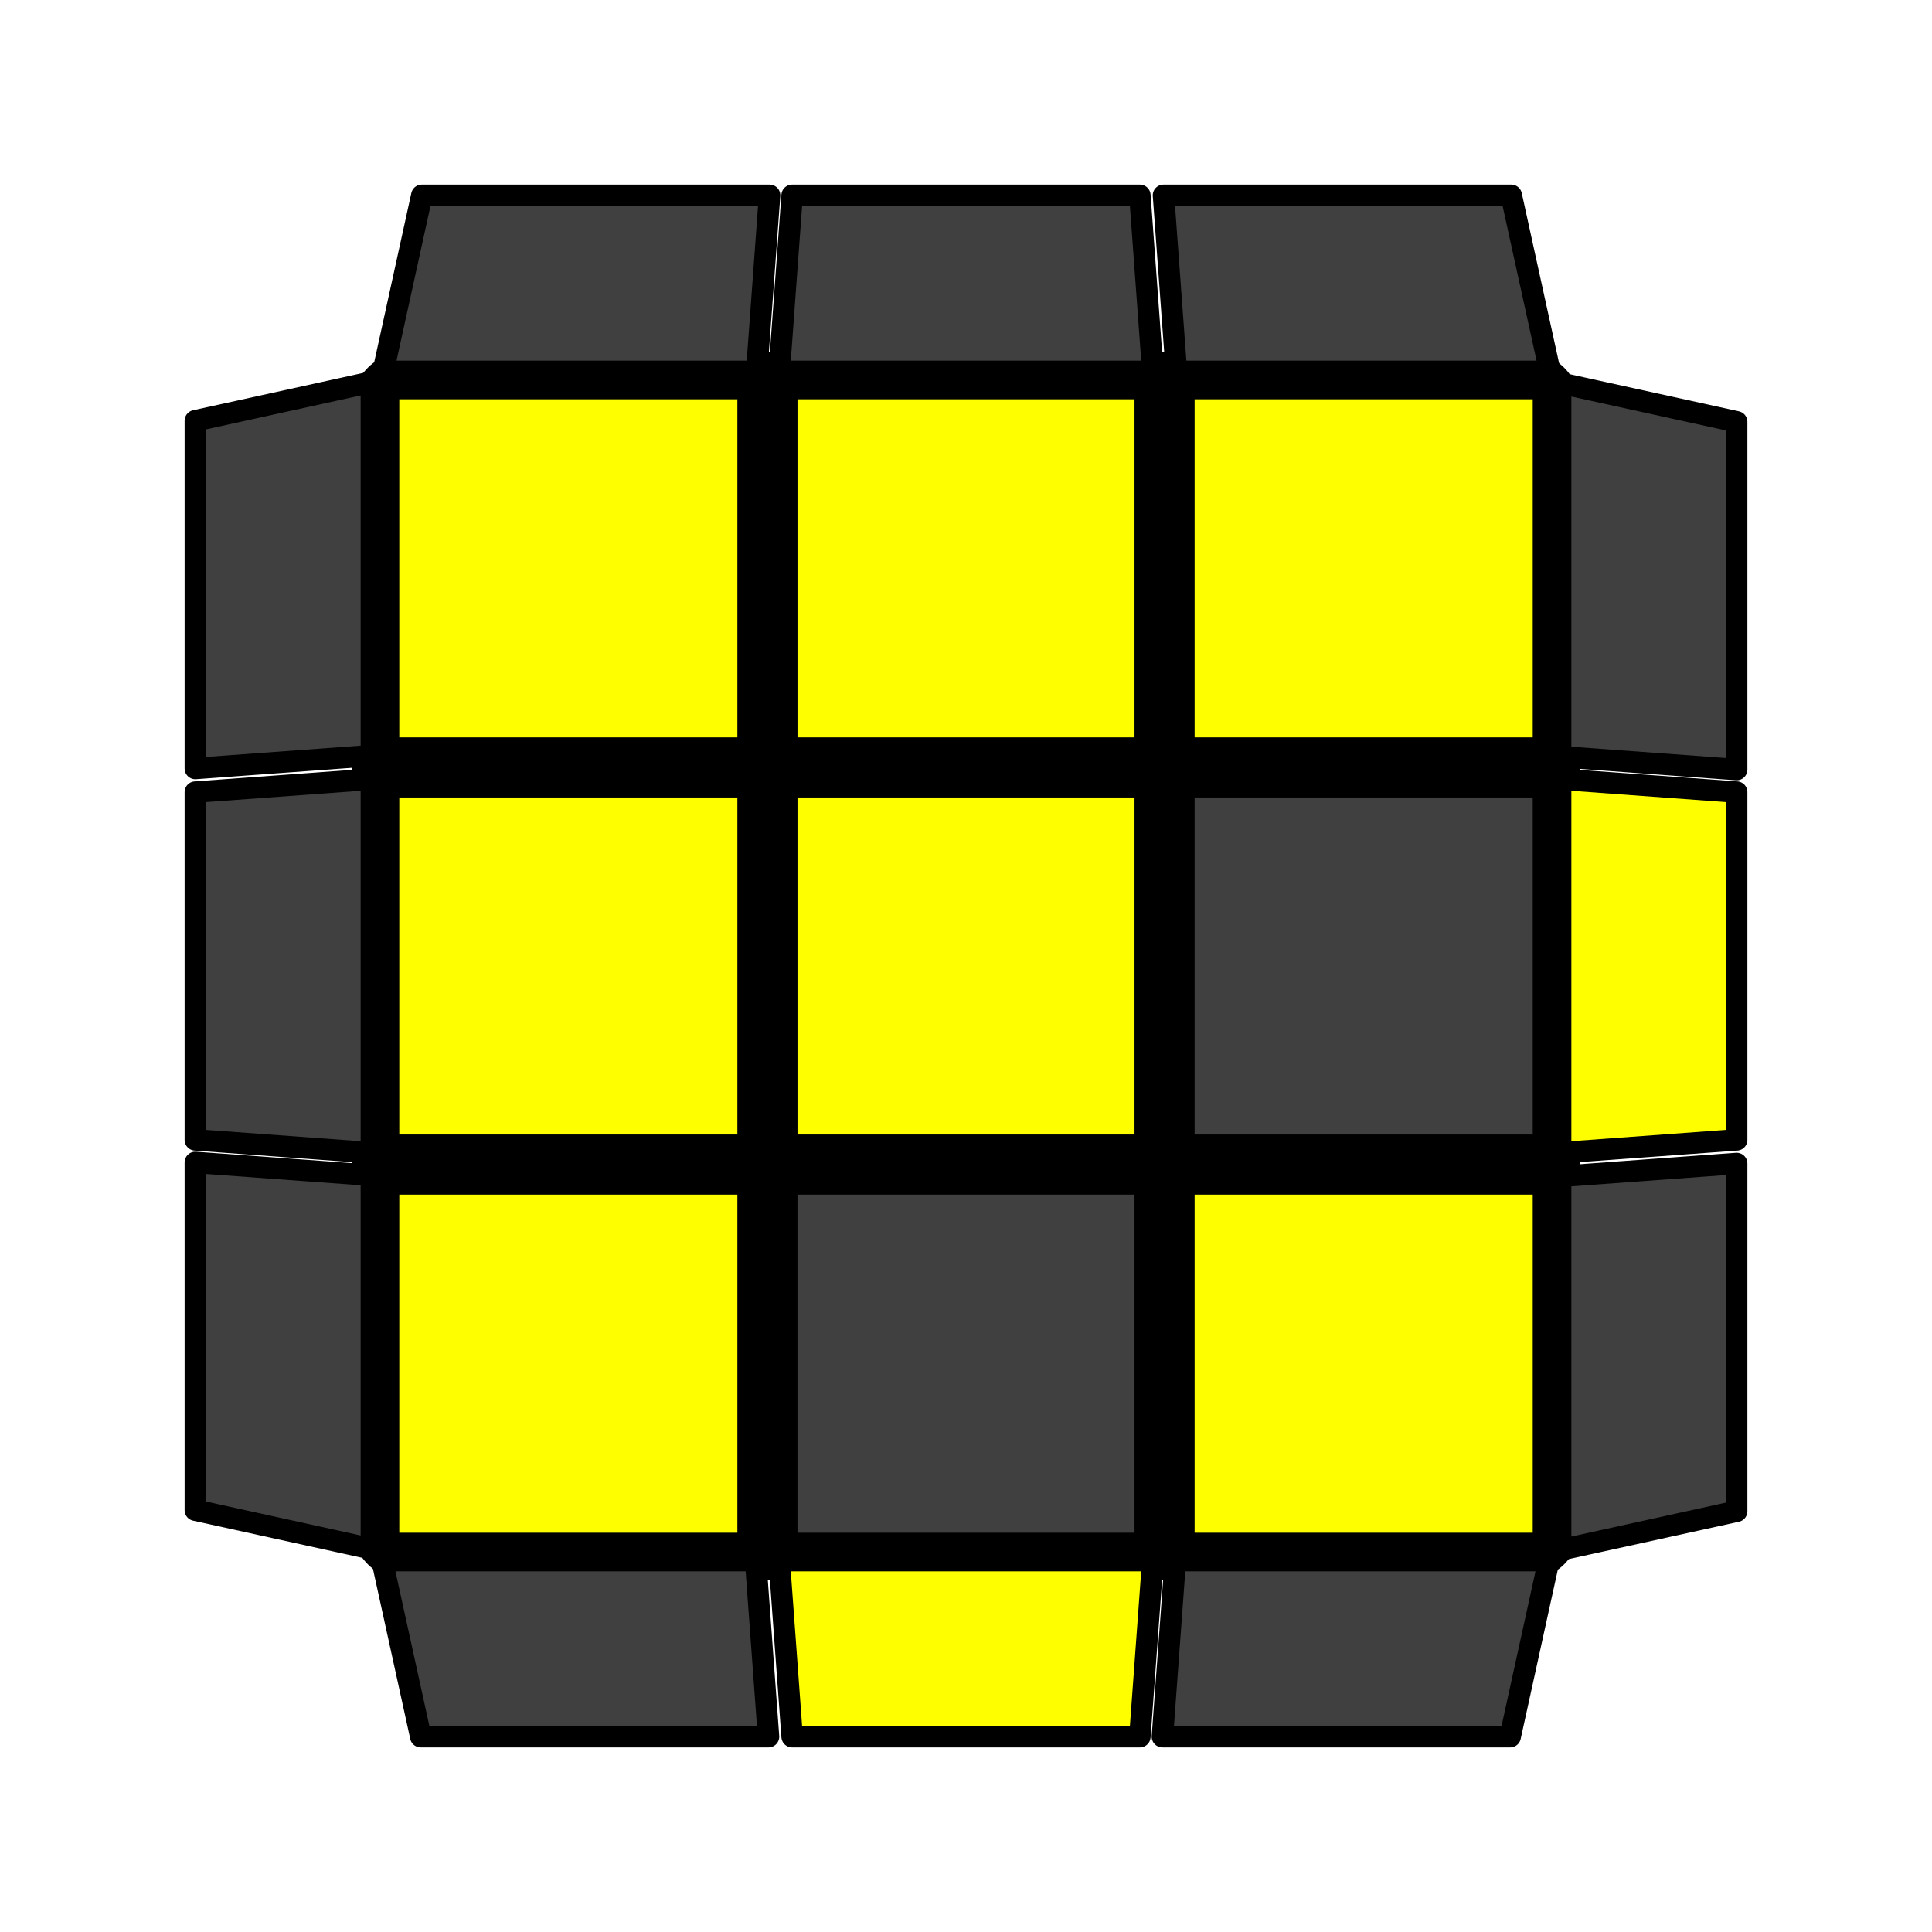
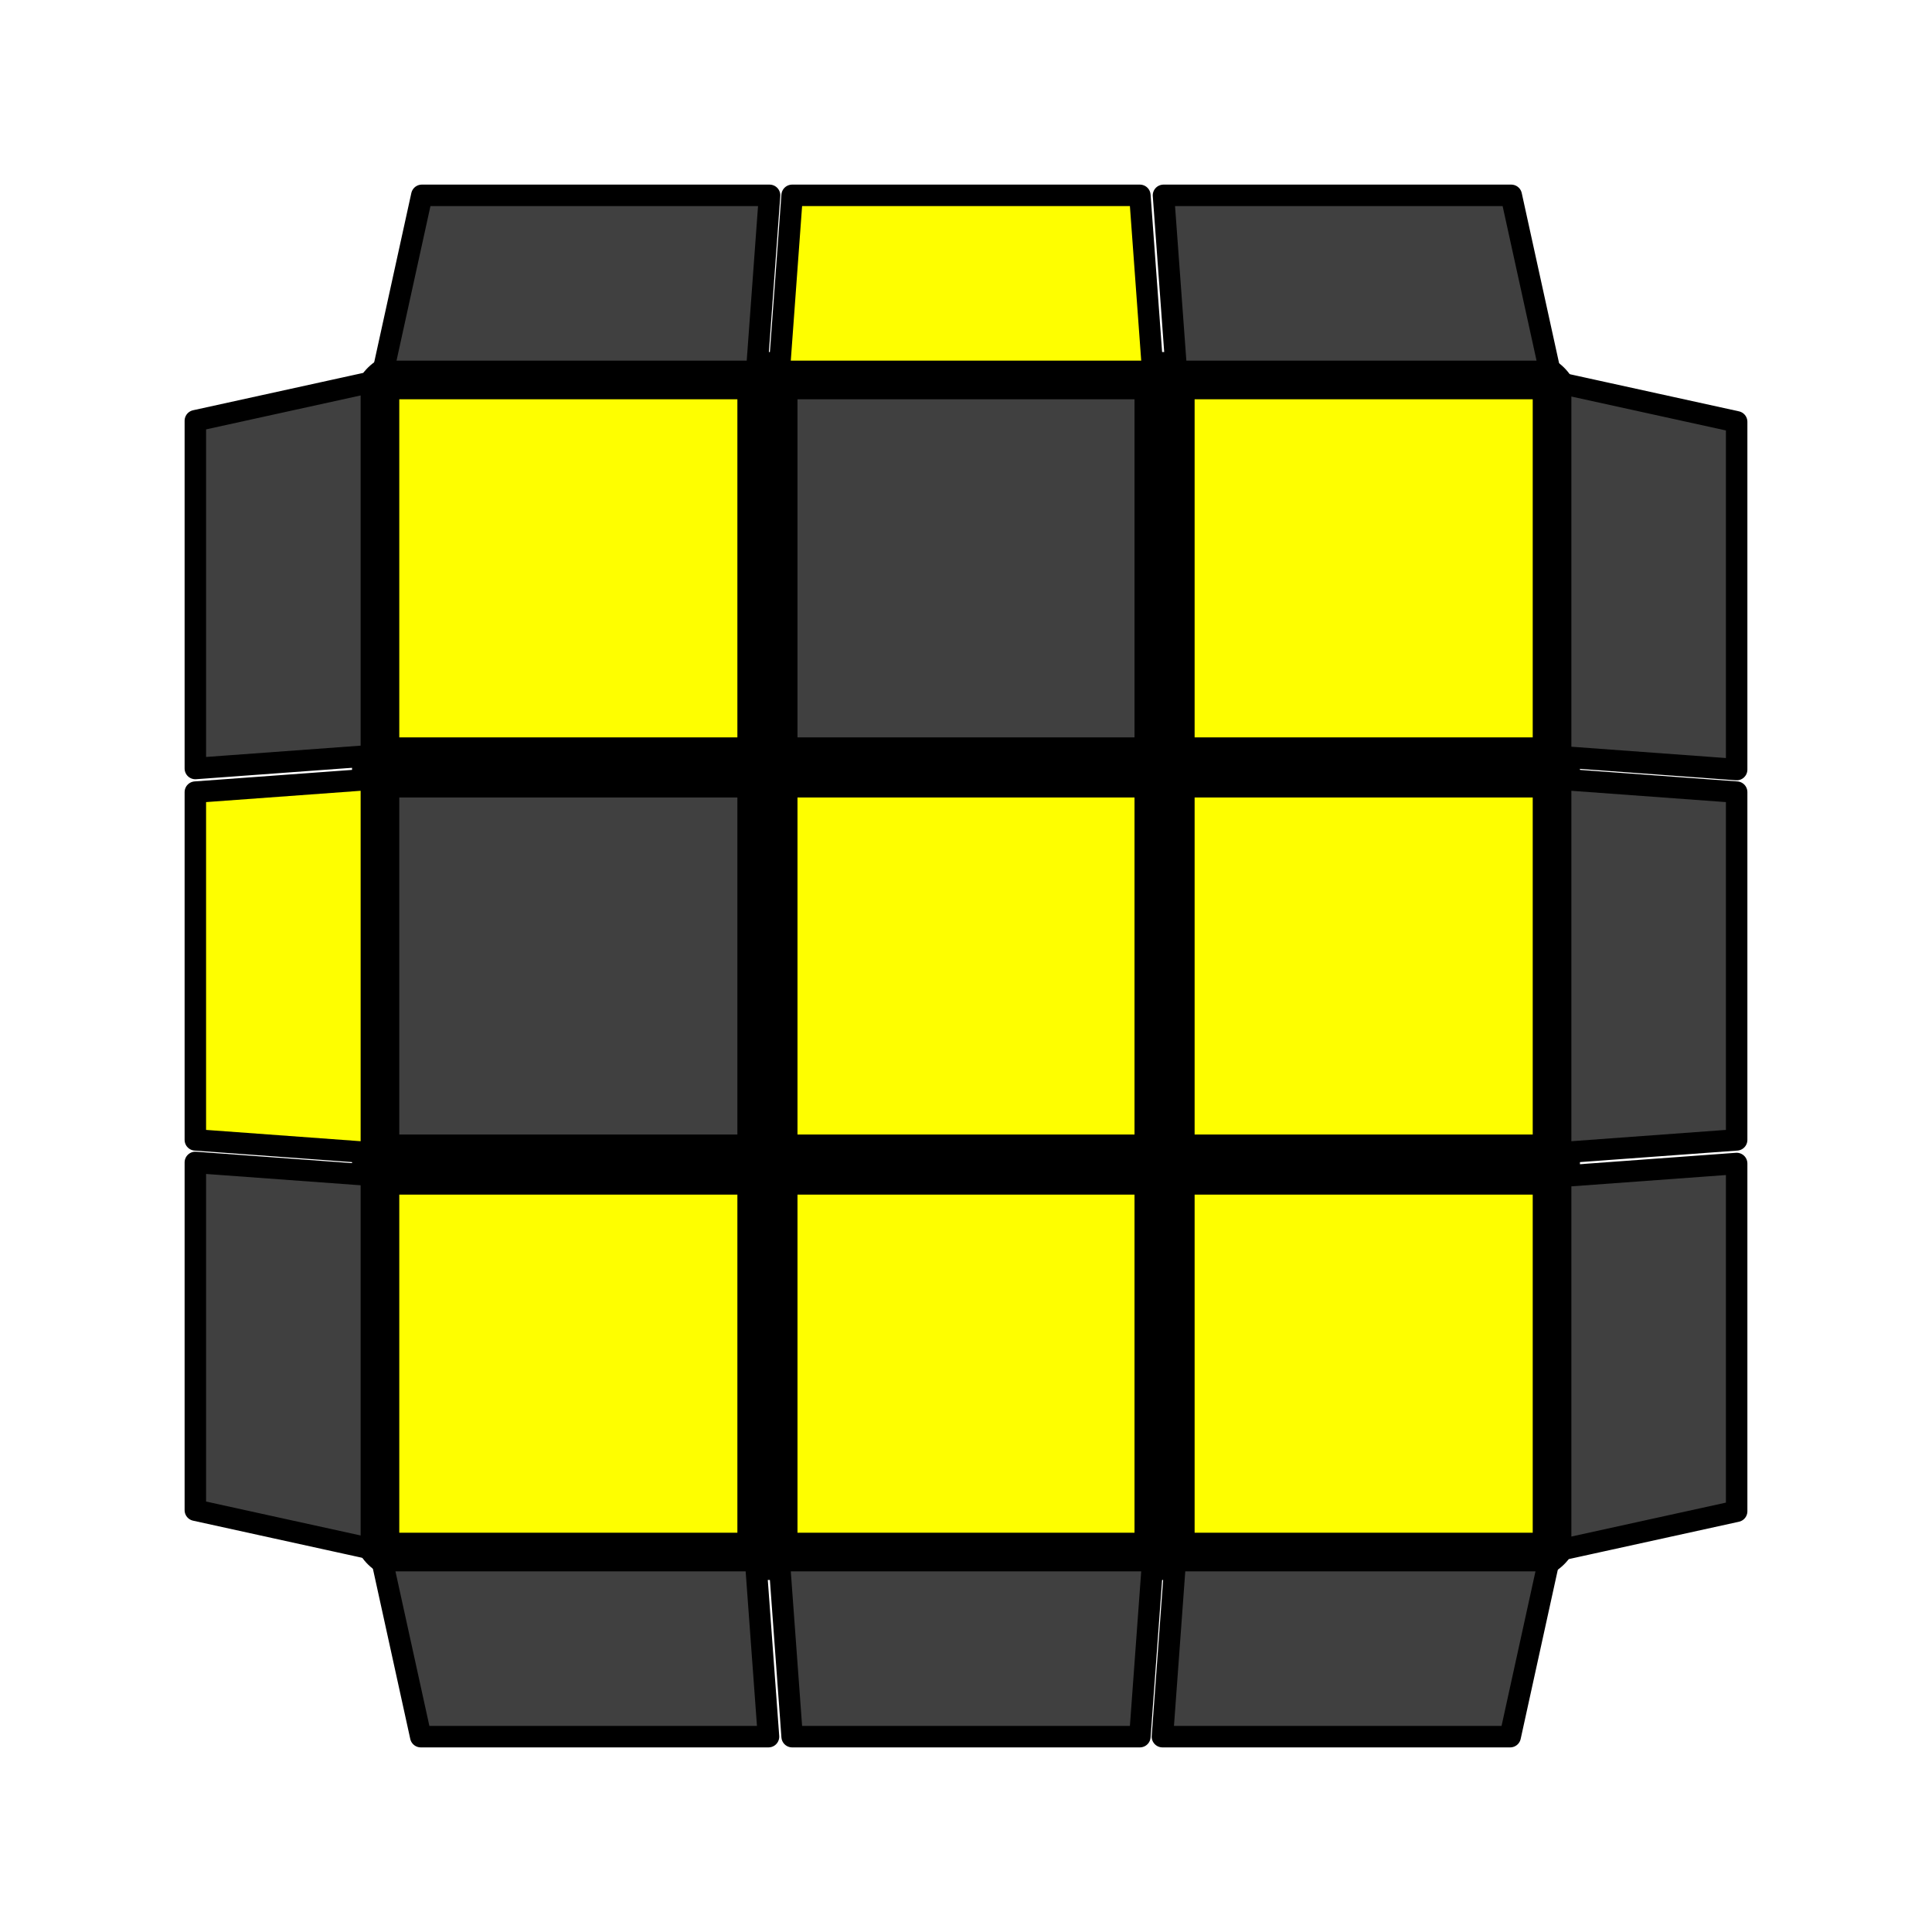
<svg xmlns="http://www.w3.org/2000/svg" version="1.1" width="100" height="100" viewBox="-0.9 -0.9 1.8 1.8">
  <rect fill="#FFFFFF" x="-0.9" y="-0.9" width="1.8" height="1.8" />
  <g style="stroke-width:0.1;stroke-linejoin:round;opacity:1">
    <polygon fill="#000000" stroke="#000000" points="-0.522,-0.522 0.522,-0.522 0.522,0.522 -0.522,0.522" />
  </g>
  <g style="opacity:1;stroke-opacity:0.5;stroke-width:0;stroke-linejoin:round">
    <polygon fill="#FEFE00" stroke="#000000" points="-0.528,-0.528 -0.213,-0.528 -0.213,-0.213 -0.528,-0.213" />
-     <polygon fill="#FEFE00" stroke="#000000" points="-0.157,-0.528 0.157,-0.528 0.157,-0.213 -0.157,-0.213" />
+     <polygon fill="#404040" stroke="#000000" points="-0.157,-0.528 0.157,-0.528 0.157,-0.213 -0.157,-0.213" />
    <polygon fill="#FEFE00" stroke="#000000" points="0.213,-0.528 0.528,-0.528 0.528,-0.213 0.213,-0.213" />
-     <polygon fill="#FEFE00" stroke="#000000" points="-0.528,-0.157 -0.213,-0.157 -0.213,0.157 -0.528,0.157" />
+     <polygon fill="#404040" stroke="#000000" points="-0.528,-0.157 -0.213,-0.157 -0.213,0.157 -0.528,0.157" />
    <polygon fill="#FEFE00" stroke="#000000" points="-0.157,-0.157 0.157,-0.157 0.157,0.157 -0.157,0.157" />
-     <polygon fill="#404040" stroke="#000000" points="0.213,-0.157 0.528,-0.157 0.528,0.157 0.213,0.157" />
+     <polygon fill="#FEFE00" stroke="#000000" points="0.213,-0.157 0.528,-0.157 0.528,0.157 0.213,0.157" />
    <polygon fill="#FEFE00" stroke="#000000" points="-0.528,0.213 -0.213,0.213 -0.213,0.528 -0.528,0.528" />
-     <polygon fill="#404040" stroke="#000000" points="-0.157,0.213 0.157,0.213 0.157,0.528 -0.157,0.528" />
+     <polygon fill="#FEFE00" stroke="#000000" points="-0.157,0.213 0.157,0.213 0.157,0.528 -0.157,0.528" />
    <polygon fill="#FEFE00" stroke="#000000" points="0.213,0.213 0.528,0.213 0.528,0.528 0.213,0.528" />
  </g>
  <g style="opacity:1;stroke-opacity:1;stroke-width:0.02;stroke-linejoin:round">
    <polygon fill="#404040" stroke="#000000" points="-0.544,0.554 -0.196,0.554 -0.184,0.718 -0.508,0.718" />
-     <polygon fill="#FEFE00" stroke="#000000" points="-0.174,0.554 0.174,0.554 0.162,0.718 -0.162,0.718" />
+     <polygon fill="#404040" stroke="#000000" points="-0.174,0.554 0.174,0.554 0.162,0.718 -0.162,0.718" />
    <polygon fill="#404040" stroke="#000000" points="0.195,0.554 0.543,0.554 0.507,0.718 0.183,0.718" />
    <polygon fill="#404040" stroke="#000000" points="-0.554,-0.544 -0.554,-0.196 -0.718,-0.184 -0.718,-0.508" />
-     <polygon fill="#404040" stroke="#000000" points="-0.554,-0.174 -0.554,0.174 -0.718,0.162 -0.718,-0.162" />
+     <polygon fill="#FEFE00" stroke="#000000" points="-0.554,-0.174 -0.554,0.174 -0.718,0.162 -0.718,-0.162" />
    <polygon fill="#404040" stroke="#000000" points="-0.554,0.195 -0.554,0.543 -0.718,0.507 -0.718,0.183" />
    <polygon fill="#404040" stroke="#000000" points="0.544,-0.554 0.196,-0.554 0.184,-0.718 0.508,-0.718" />
-     <polygon fill="#404040" stroke="#000000" points="0.174,-0.554 -0.174,-0.554 -0.162,-0.718 0.162,-0.718" />
+     <polygon fill="#FEFE00" stroke="#000000" points="0.174,-0.554 -0.174,-0.554 -0.162,-0.718 0.162,-0.718" />
    <polygon fill="#404040" stroke="#000000" points="-0.195,-0.554 -0.543,-0.554 -0.507,-0.718 -0.183,-0.718" />
    <polygon fill="#404040" stroke="#000000" points="0.554,0.544 0.554,0.196 0.718,0.184 0.718,0.508" />
-     <polygon fill="#FEFE00" stroke="#000000" points="0.554,0.174 0.554,-0.174 0.718,-0.162 0.718,0.162" />
+     <polygon fill="#404040" stroke="#000000" points="0.554,0.174 0.554,-0.174 0.718,-0.162 0.718,0.162" />
    <polygon fill="#404040" stroke="#000000" points="0.554,-0.195 0.554,-0.543 0.718,-0.507 0.718,-0.183" />
  </g>
</svg>
